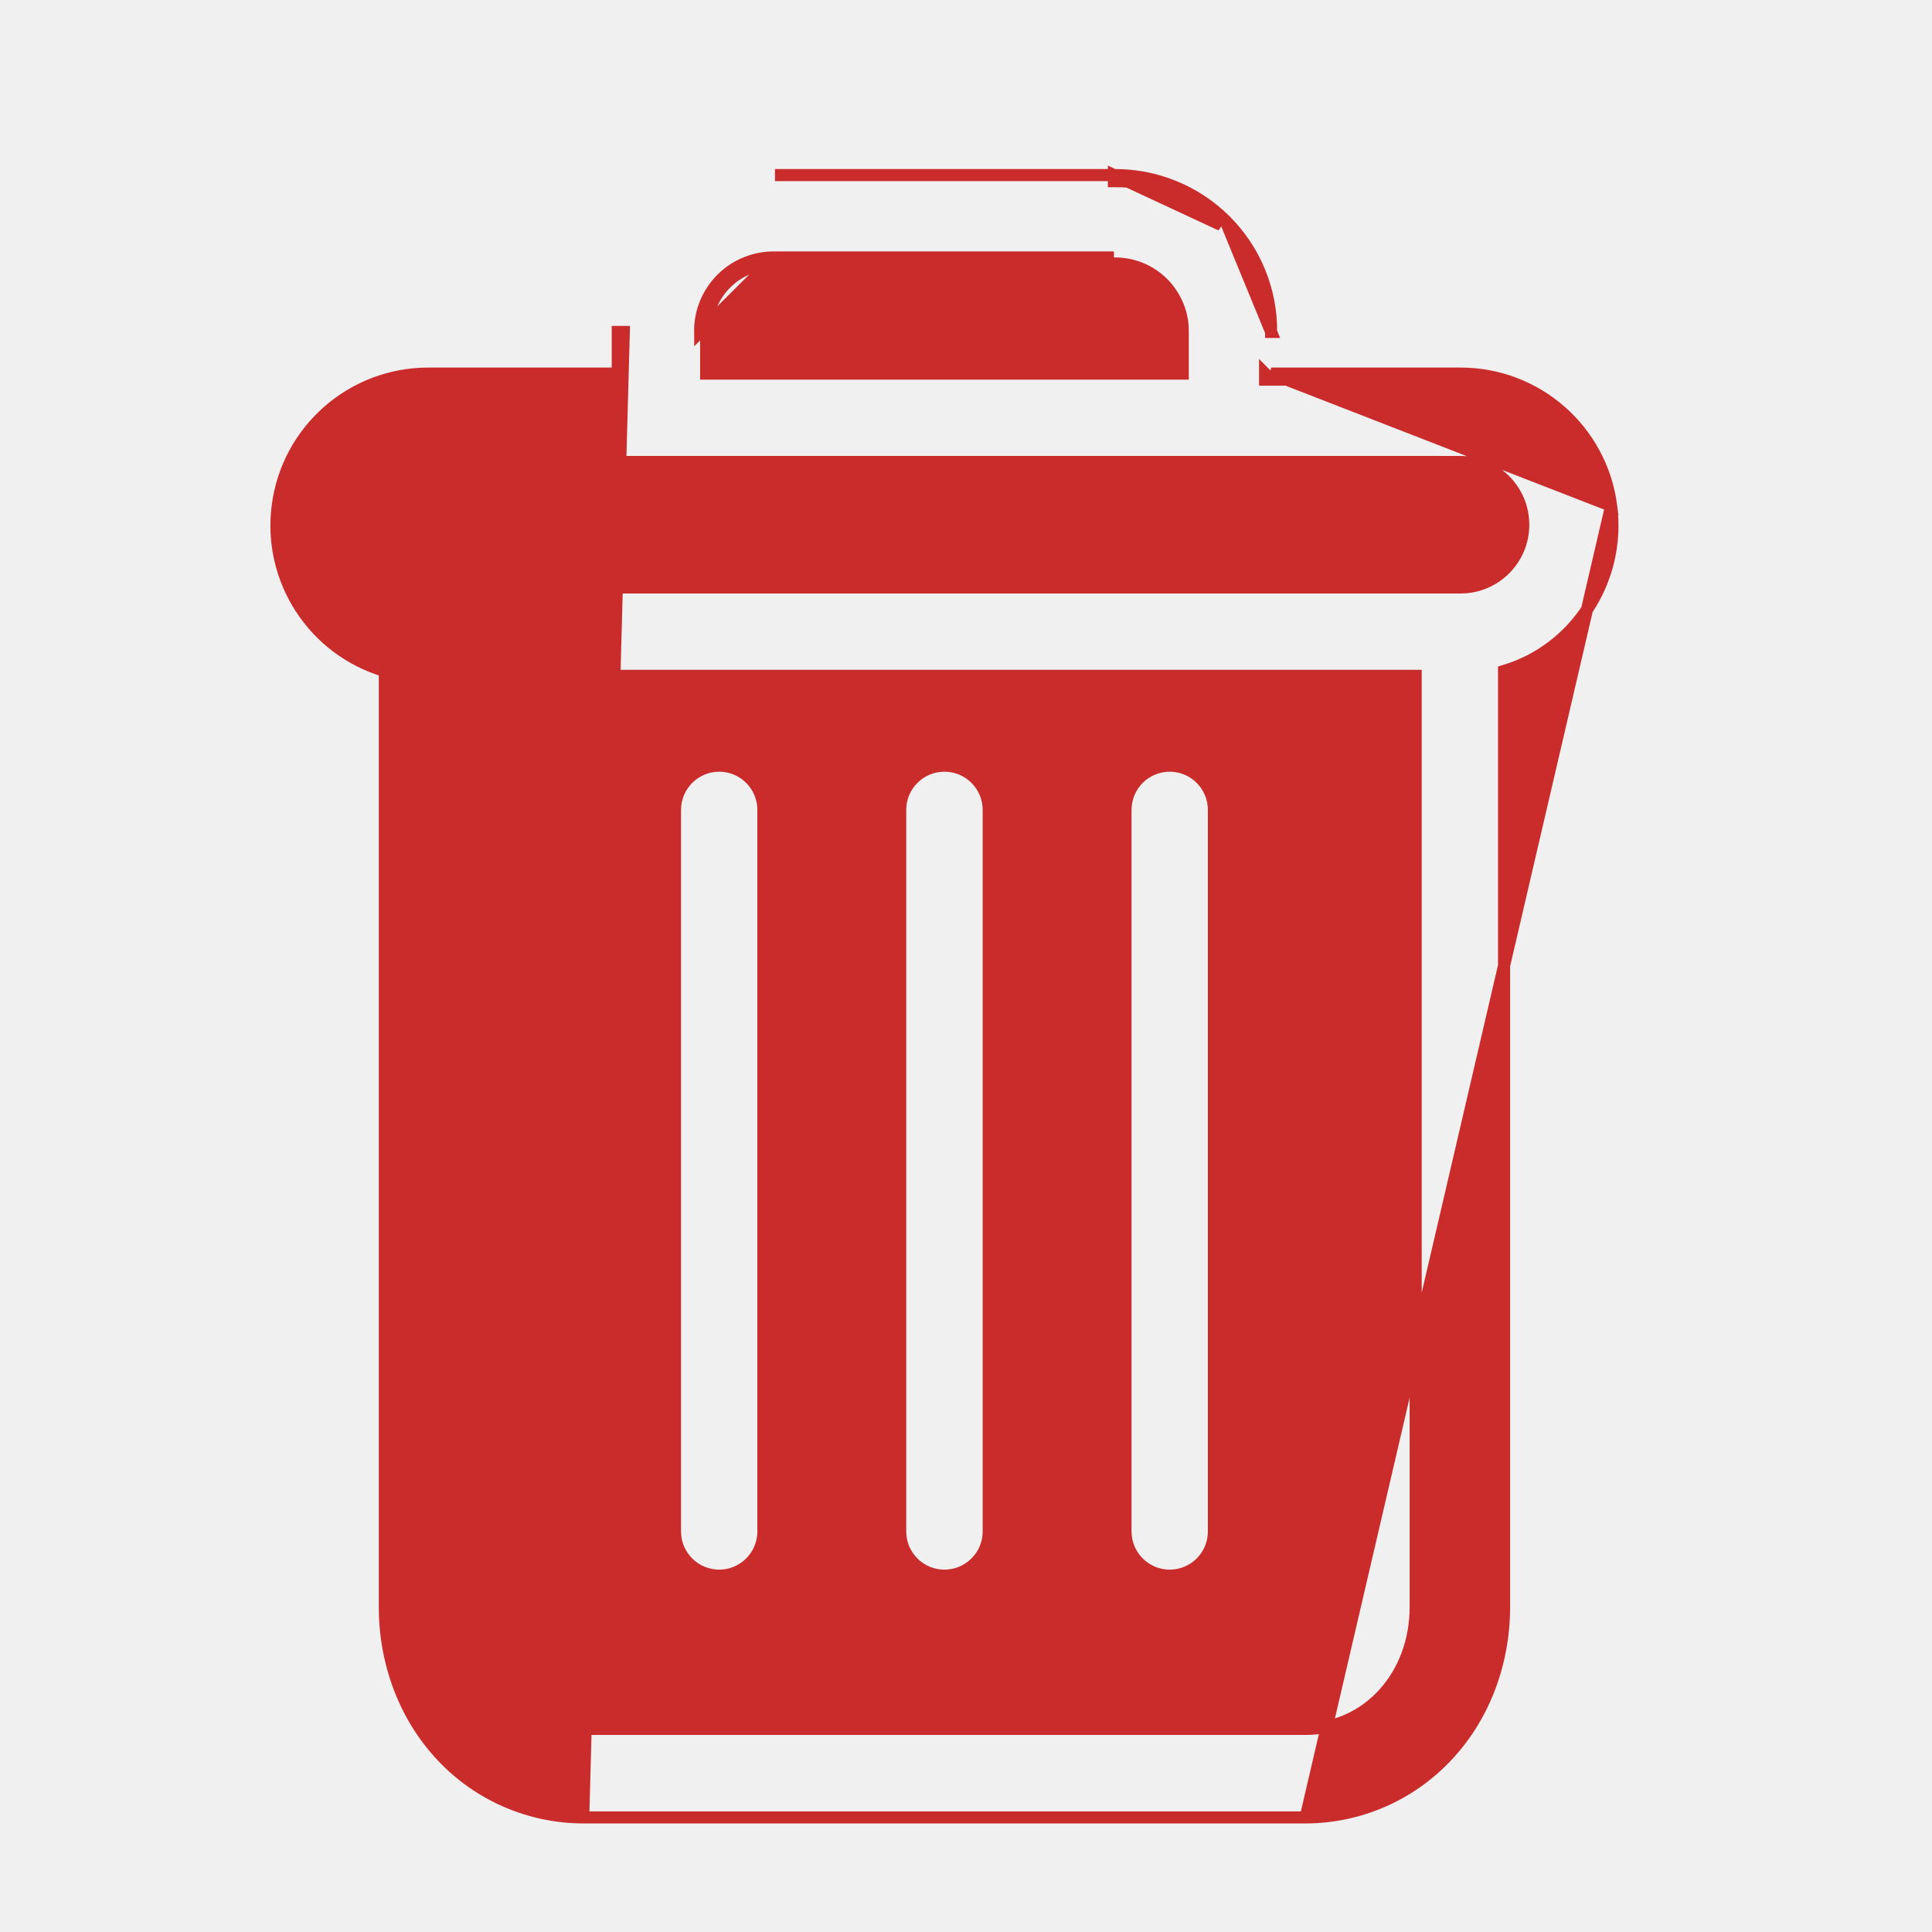
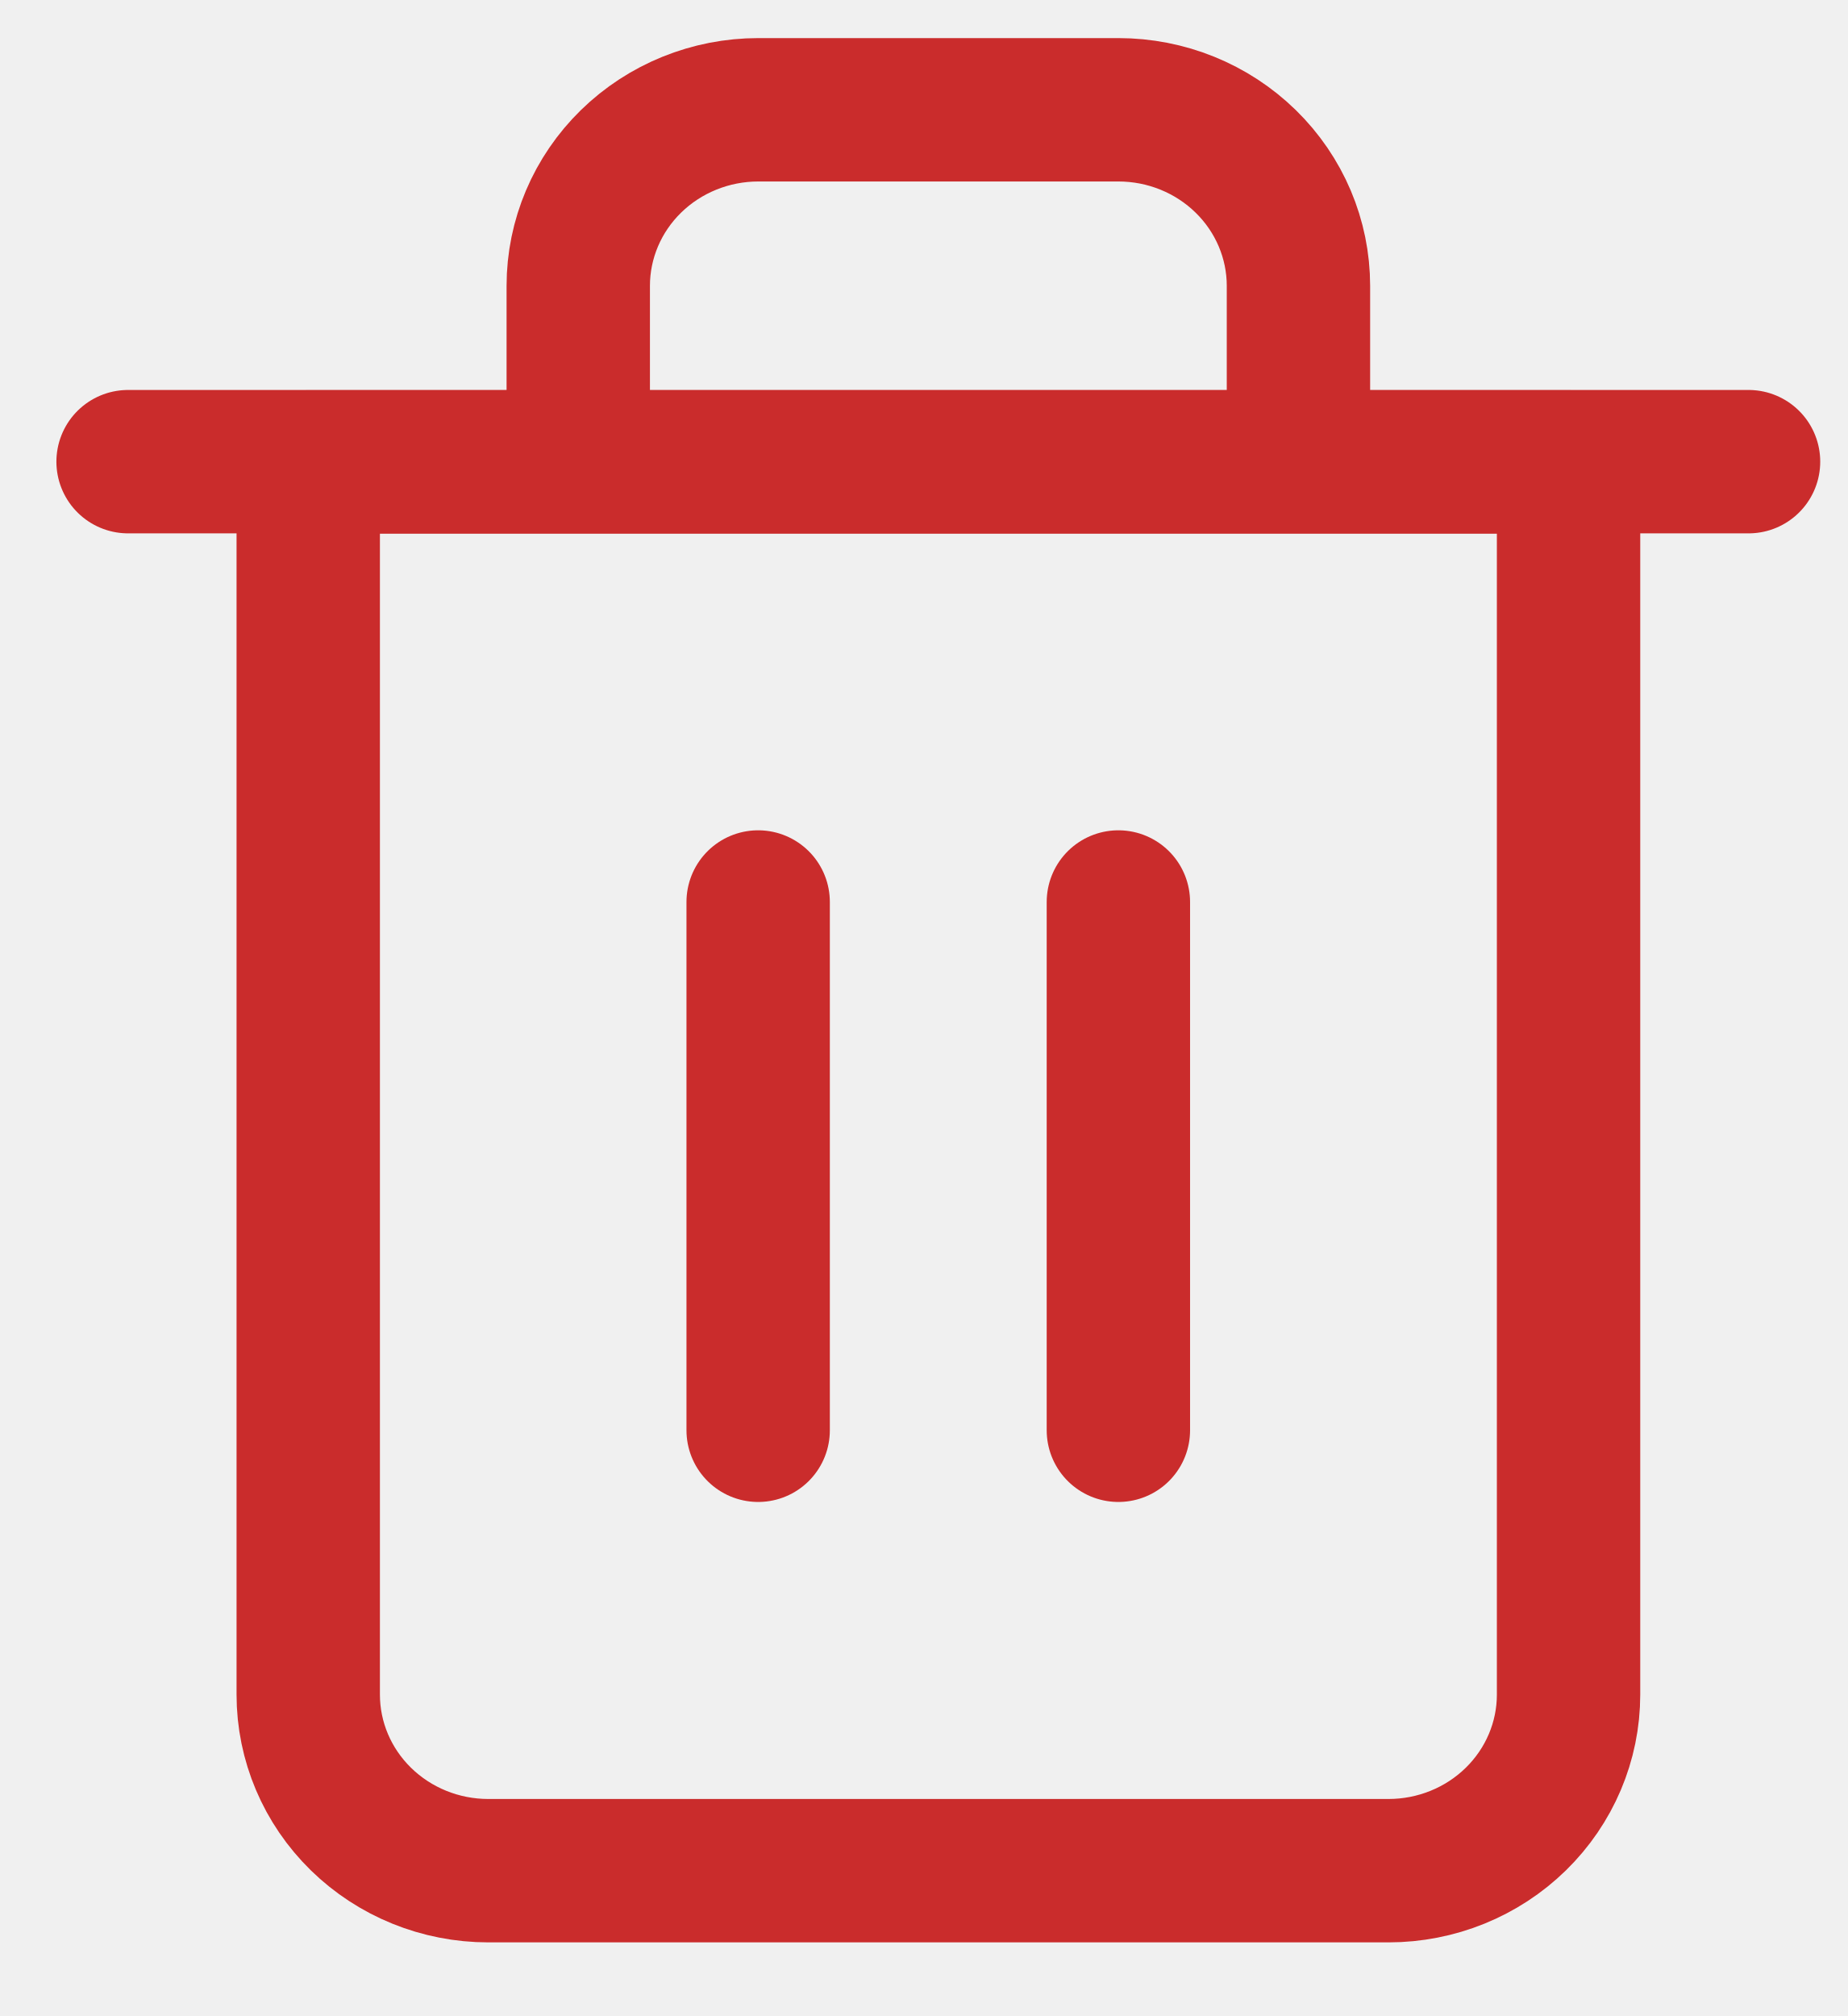
- <svg xmlns="http://www.w3.org/2000/svg" width="16" height="16" viewBox="0 0 16 16" fill="none">
-   <g clip-path="url(#clip0)">
-     <path d="M4.83 15.051H4.83C4.389 15.05 3.967 14.868 3.664 14.547C3.36 14.227 3.187 13.782 3.187 13.309V5.557C2.597 5.381 2.22 4.803 2.3 4.189L2.3 4.189C2.381 3.563 2.915 3.094 3.547 3.094H3.547H5.116V2.749V2.749H5.166L4.83 15.051ZM4.83 15.051H10.812H10.813M4.83 15.051H10.813M10.813 15.051C11.254 15.05 11.675 14.868 11.978 14.547C12.283 14.227 12.456 13.782 12.456 13.309V5.557C13.045 5.381 13.423 4.803 13.343 4.189L13.343 4.189M10.813 15.051L13.343 4.189M13.343 4.189C13.261 3.563 12.728 3.094 12.096 3.094H10.527L13.343 4.189ZM10.148 1.827L10.148 1.827C10.393 2.071 10.529 2.403 10.527 2.749V2.749H10.477L10.527 2.749L10.148 1.827ZM10.148 1.827C9.903 1.583 9.571 1.447 9.225 1.45M10.148 1.827L9.225 1.45M6.418 2.132C6.253 2.13 6.094 2.193 5.977 2.31C5.861 2.426 5.796 2.584 5.798 2.749L6.418 2.132ZM6.418 2.132H9.225H6.418ZM9.225 1.45H9.225V1.5C9.558 1.497 9.877 1.628 10.112 1.863L9.225 1.45ZM9.225 1.45H6.418H6.418H9.225ZM10.477 3.094V3.144H10.527L10.477 3.094ZM5.848 2.749H5.848L5.848 2.748C5.846 2.597 5.905 2.452 6.013 2.345L6.013 2.345C6.12 2.238 6.266 2.18 6.417 2.182V2.182H6.418L9.225 2.182L9.226 2.182C9.377 2.18 9.523 2.238 9.63 2.345L9.63 2.345C9.737 2.452 9.797 2.597 9.795 2.748H9.795V2.749V3.094H5.848V2.749ZM9.687 6.341C9.485 6.341 9.321 6.505 9.321 6.707V12.683C9.321 12.885 9.485 13.049 9.687 13.049C9.889 13.049 10.053 12.885 10.053 12.683V6.707C10.053 6.505 9.889 6.341 9.687 6.341ZM5.956 6.341C5.754 6.341 5.59 6.505 5.59 6.707V12.683C5.59 12.885 5.754 13.049 5.956 13.049C6.158 13.049 6.322 12.885 6.322 12.683V6.707C6.322 6.505 6.158 6.341 5.956 6.341ZM10.812 14.318H4.83C4.322 14.318 3.919 13.881 3.919 13.309V5.597H11.724V13.309C11.724 13.881 11.321 14.318 10.812 14.318ZM3.547 3.826H12.096C12.383 3.826 12.615 4.059 12.615 4.346C12.615 4.632 12.383 4.865 12.096 4.865H3.547C3.26 4.865 3.028 4.632 3.028 4.346C3.028 4.059 3.26 3.826 3.547 3.826ZM7.821 6.341C7.619 6.341 7.455 6.505 7.455 6.707V12.683C7.455 12.885 7.619 13.049 7.821 13.049C8.024 13.049 8.188 12.885 8.188 12.683V6.707C8.188 6.505 8.024 6.341 7.821 6.341Z" fill="#CA2C2C" stroke="#CA2C2C" stroke-width="0.1" />
-   </g>
-   <defs>
-     <clipPath id="clip0">
-       <rect width="15" height="15" fill="white" transform="translate(0.325195 0.75)" />
-     </clipPath>
-   </defs>
+ <svg xmlns="http://www.w3.org/2000/svg" width="22" height="24" viewBox="0 0 22 24" fill="none">
+   <path d="M1.525 5.496H3.669H20.819" stroke="#CA2C2C" stroke-width="1.707" stroke-linecap="round" stroke-linejoin="round" />
+   <path d="M6.885 5.499V3.403C6.885 2.847 7.111 2.314 7.513 1.921C7.915 1.528 8.461 1.307 9.029 1.307H13.316C13.885 1.307 14.43 1.528 14.832 1.921C15.234 2.314 15.46 2.847 15.46 3.403V5.499M18.676 5.499V20.174C18.676 20.73 18.45 21.263 18.048 21.656C17.646 22.049 17.101 22.27 16.532 22.27H5.814C5.245 22.27 4.7 22.049 4.298 21.656C3.896 21.263 3.67 20.73 3.67 20.174V5.499H18.676Z" stroke="#CA2C2C" stroke-width="1.707" stroke-linecap="round" stroke-linejoin="round" />
+   <path d="M9.027 10.738V17.027" stroke="#CA2C2C" stroke-width="1.707" stroke-linecap="round" stroke-linejoin="round" />
+   <path d="M13.316 10.738V17.027" stroke="#CA2C2C" stroke-width="1.707" stroke-linecap="round" stroke-linejoin="round" />
</svg>
